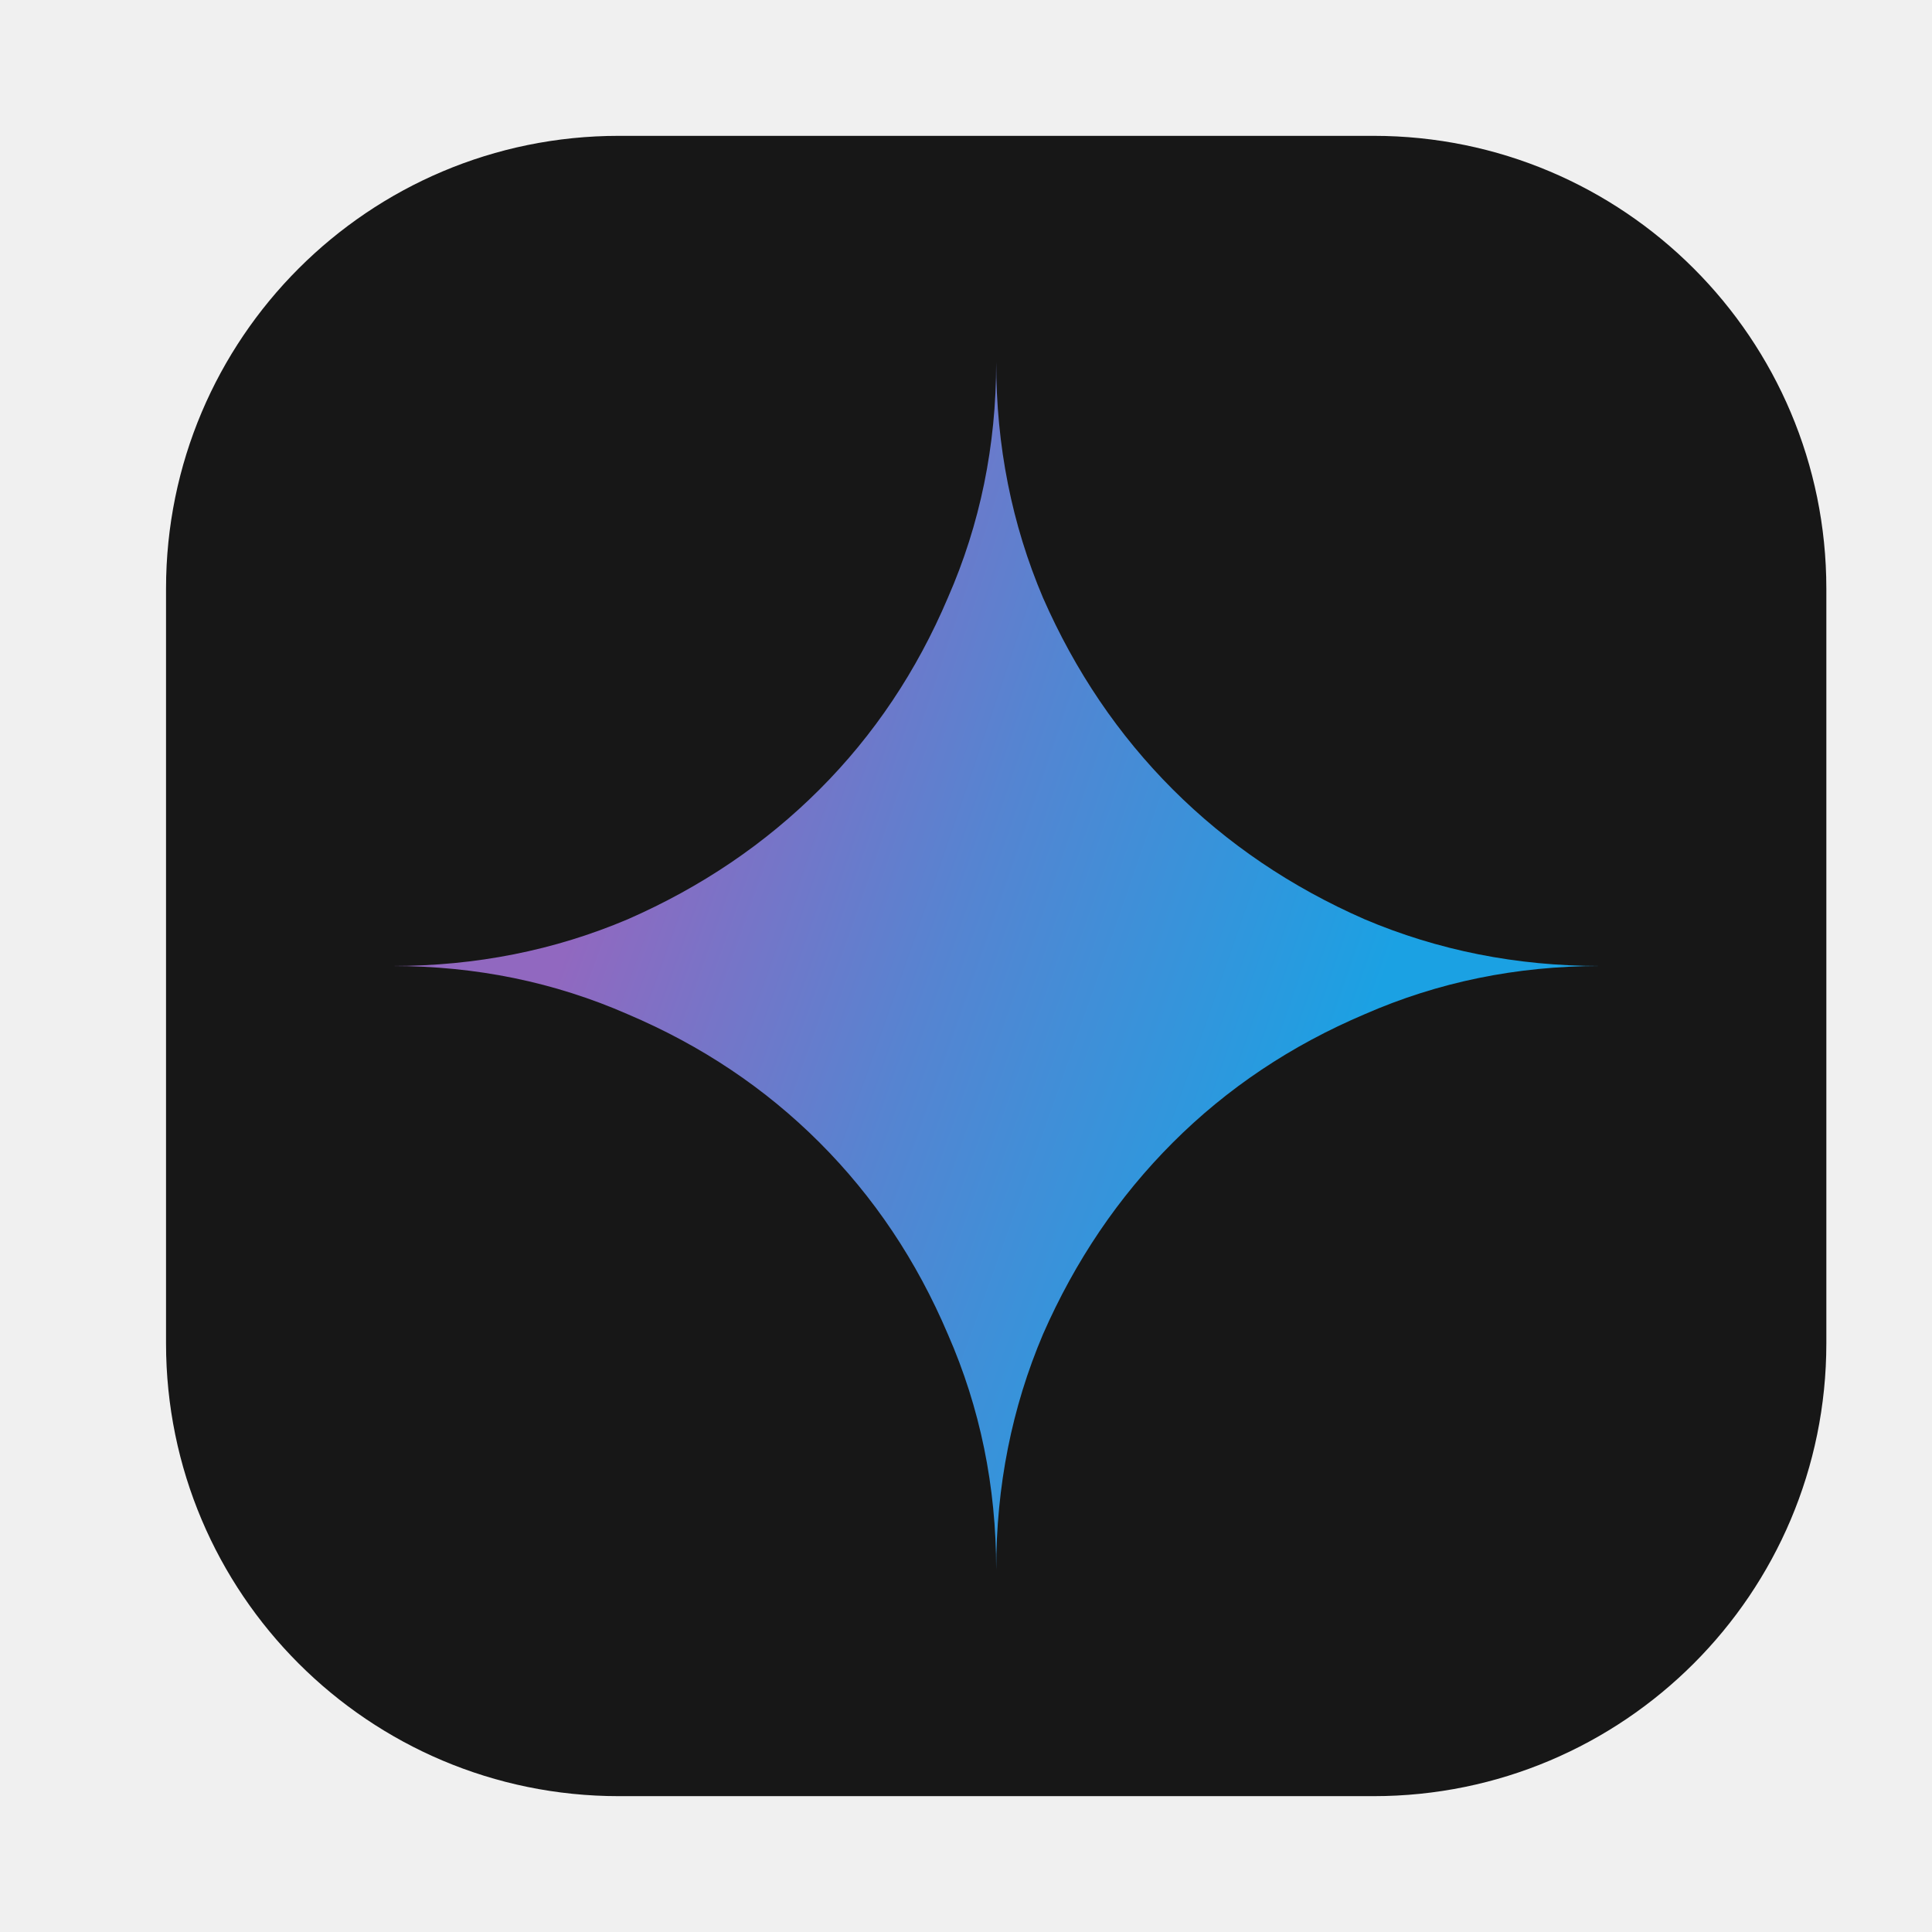
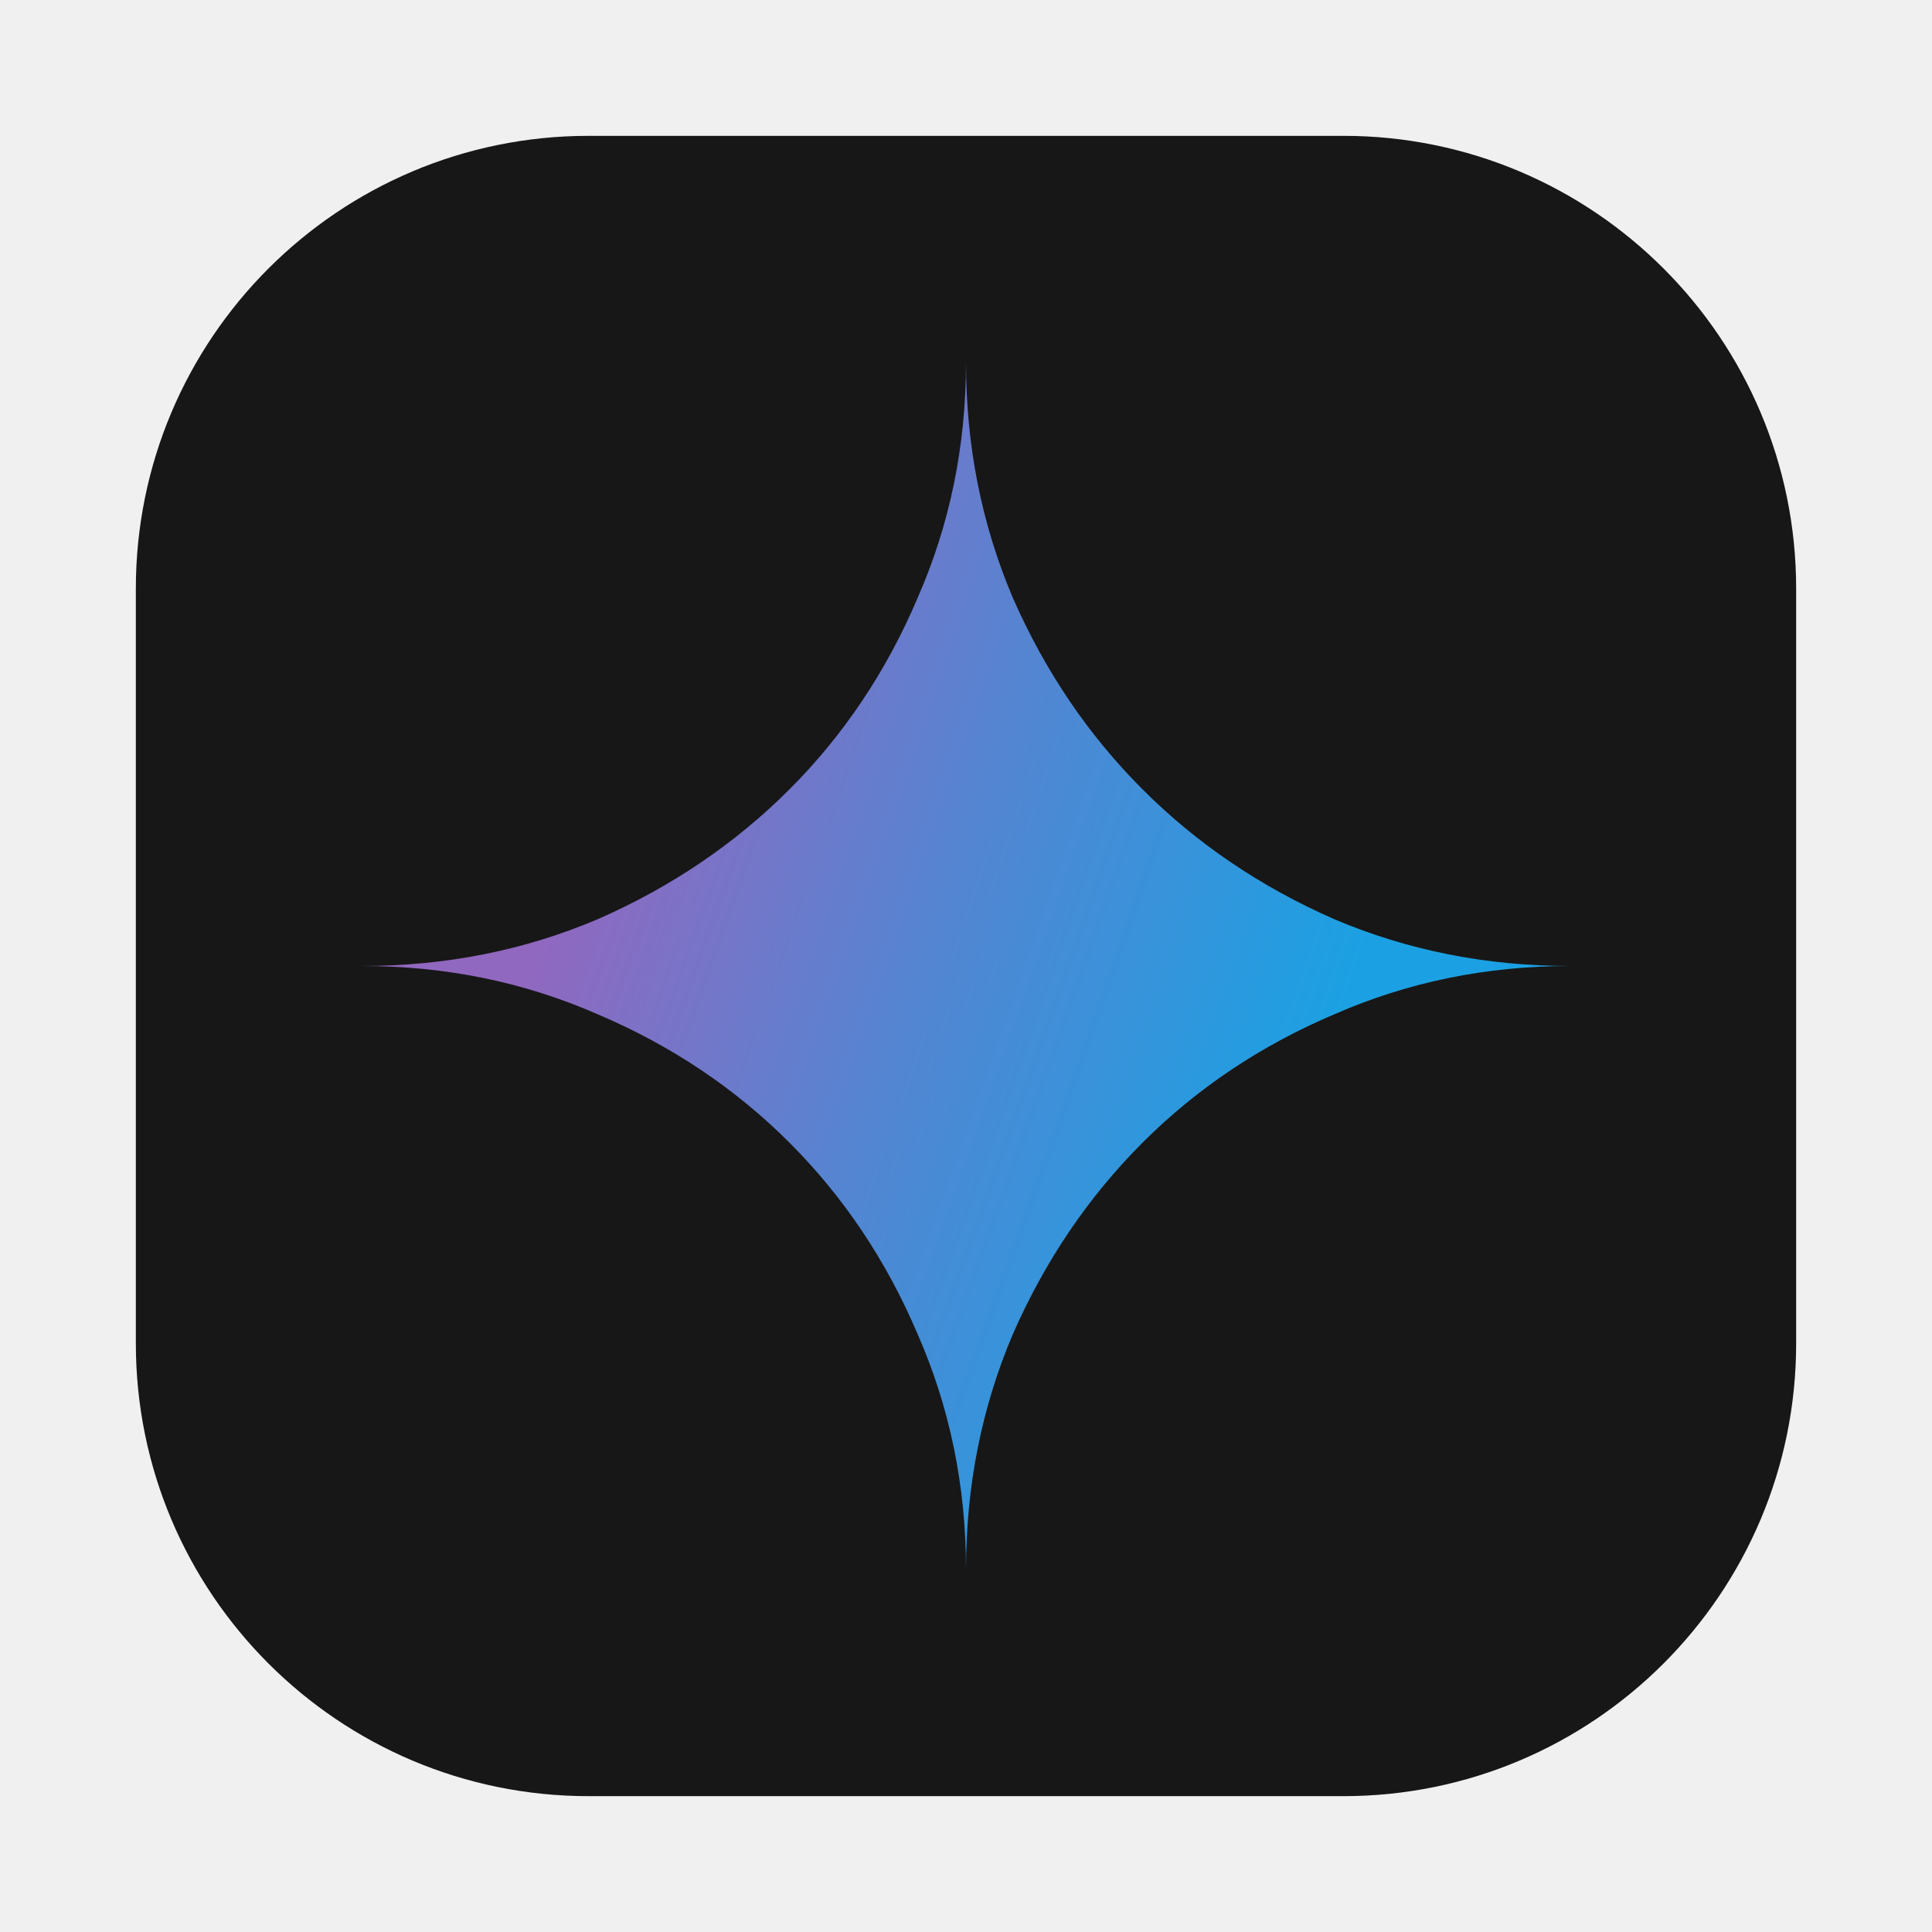
<svg xmlns="http://www.w3.org/2000/svg" width="64" height="64" viewBox="0 0 64 64" fill="none">
-   <path d="M45.5 4.5H20.5C12.216 4.5 5.5 11.216 5.5 19.5V44.5C5.5 52.784 12.216 59.5 20.5 59.5H45.5C53.784 59.5 60.5 52.784 60.5 44.5V19.5C60.5 11.216 53.784 4.5 45.5 4.5Z" fill="#171717" />
+   <path d="M44.5 4.5H19.5C11.216 4.5 4.5 11.216 4.5 19.5V44.5C4.5 52.784 11.216 59.5 19.5 59.5H44.5C52.784 59.5 59.5 52.784 59.5 44.5V19.5C59.5 11.216 52.784 4.5 44.5 4.5Z" fill="#171717" />
  <g clip-path="url(#clip0_415_548)">
-     <path d="M33 52C33 49.233 32.467 46.633 31.4 44.2C30.367 41.767 28.95 39.65 27.15 37.85C25.35 36.05 23.233 34.633 20.8 33.6C18.367 32.533 15.767 32 13 32C15.767 32 18.367 31.483 20.8 30.45C23.233 29.383 25.35 27.95 27.15 26.15C28.95 24.35 30.367 22.233 31.4 19.8C32.467 17.367 33 14.767 33 12C33 14.767 33.517 17.367 34.55 19.8C35.617 22.233 37.05 24.35 38.85 26.15C40.65 27.95 42.767 29.383 45.2 30.45C47.633 31.483 50.233 32 53 32C50.233 32 47.633 32.533 45.2 33.6C42.767 34.633 40.65 36.05 38.85 37.85C37.05 39.65 35.617 41.767 34.55 44.2C33.517 46.633 33 49.233 33 52Z" fill="url(#paint0_radial_415_548)" />
+     <path d="M32 52C32 49.233 31.467 46.633 30.4 44.2C29.367 41.767 27.95 39.65 26.15 37.85C24.35 36.05 22.233 34.633 19.8 33.6C17.367 32.533 14.767 32 12 32C14.767 32 17.367 31.483 19.8 30.45C22.233 29.383 24.35 27.95 26.15 26.15C27.95 24.35 29.367 22.233 30.4 19.8C31.467 17.367 32 14.767 32 12C32 14.767 32.517 17.367 33.55 19.8C34.617 22.233 36.05 24.35 37.85 26.15C39.65 27.95 41.767 29.383 44.2 30.45C46.633 31.483 49.233 32 52 32C49.233 32 46.633 32.533 44.2 33.6C41.767 34.633 39.65 36.05 37.85 37.85C36.05 39.65 34.617 41.767 33.55 44.2C32.517 46.633 32 49.233 32 52Z" fill="url(#paint0_radial_415_548)" />
  </g>
  <defs>
-     <radialGradient id="paint0_radial_415_548" cx="0" cy="0" r="1" gradientUnits="userSpaceOnUse" gradientTransform="translate(16.9697 28.2564) rotate(18.6832) scale(42.575 341.053)">
+     <radialGradient id="paint0_radial_415_548" cx="0" cy="0" r="1" gradientUnits="userSpaceOnUse" gradientTransform="translate(15.9697 28.2564) rotate(18.6832) scale(42.575 341.053)">
      <stop offset="0.067" stop-color="#9168C0" />
      <stop offset="0.343" stop-color="#5684D1" />
      <stop offset="0.672" stop-color="#1BA1E3" />
    </radialGradient>
    <clipPath id="clip0_415_548">
-       <rect width="40" height="40" fill="white" transform="translate(13 12)" />
+       <rect width="40" height="40" fill="white" transform="translate(12 12)" />
    </clipPath>
  </defs>
</svg>
